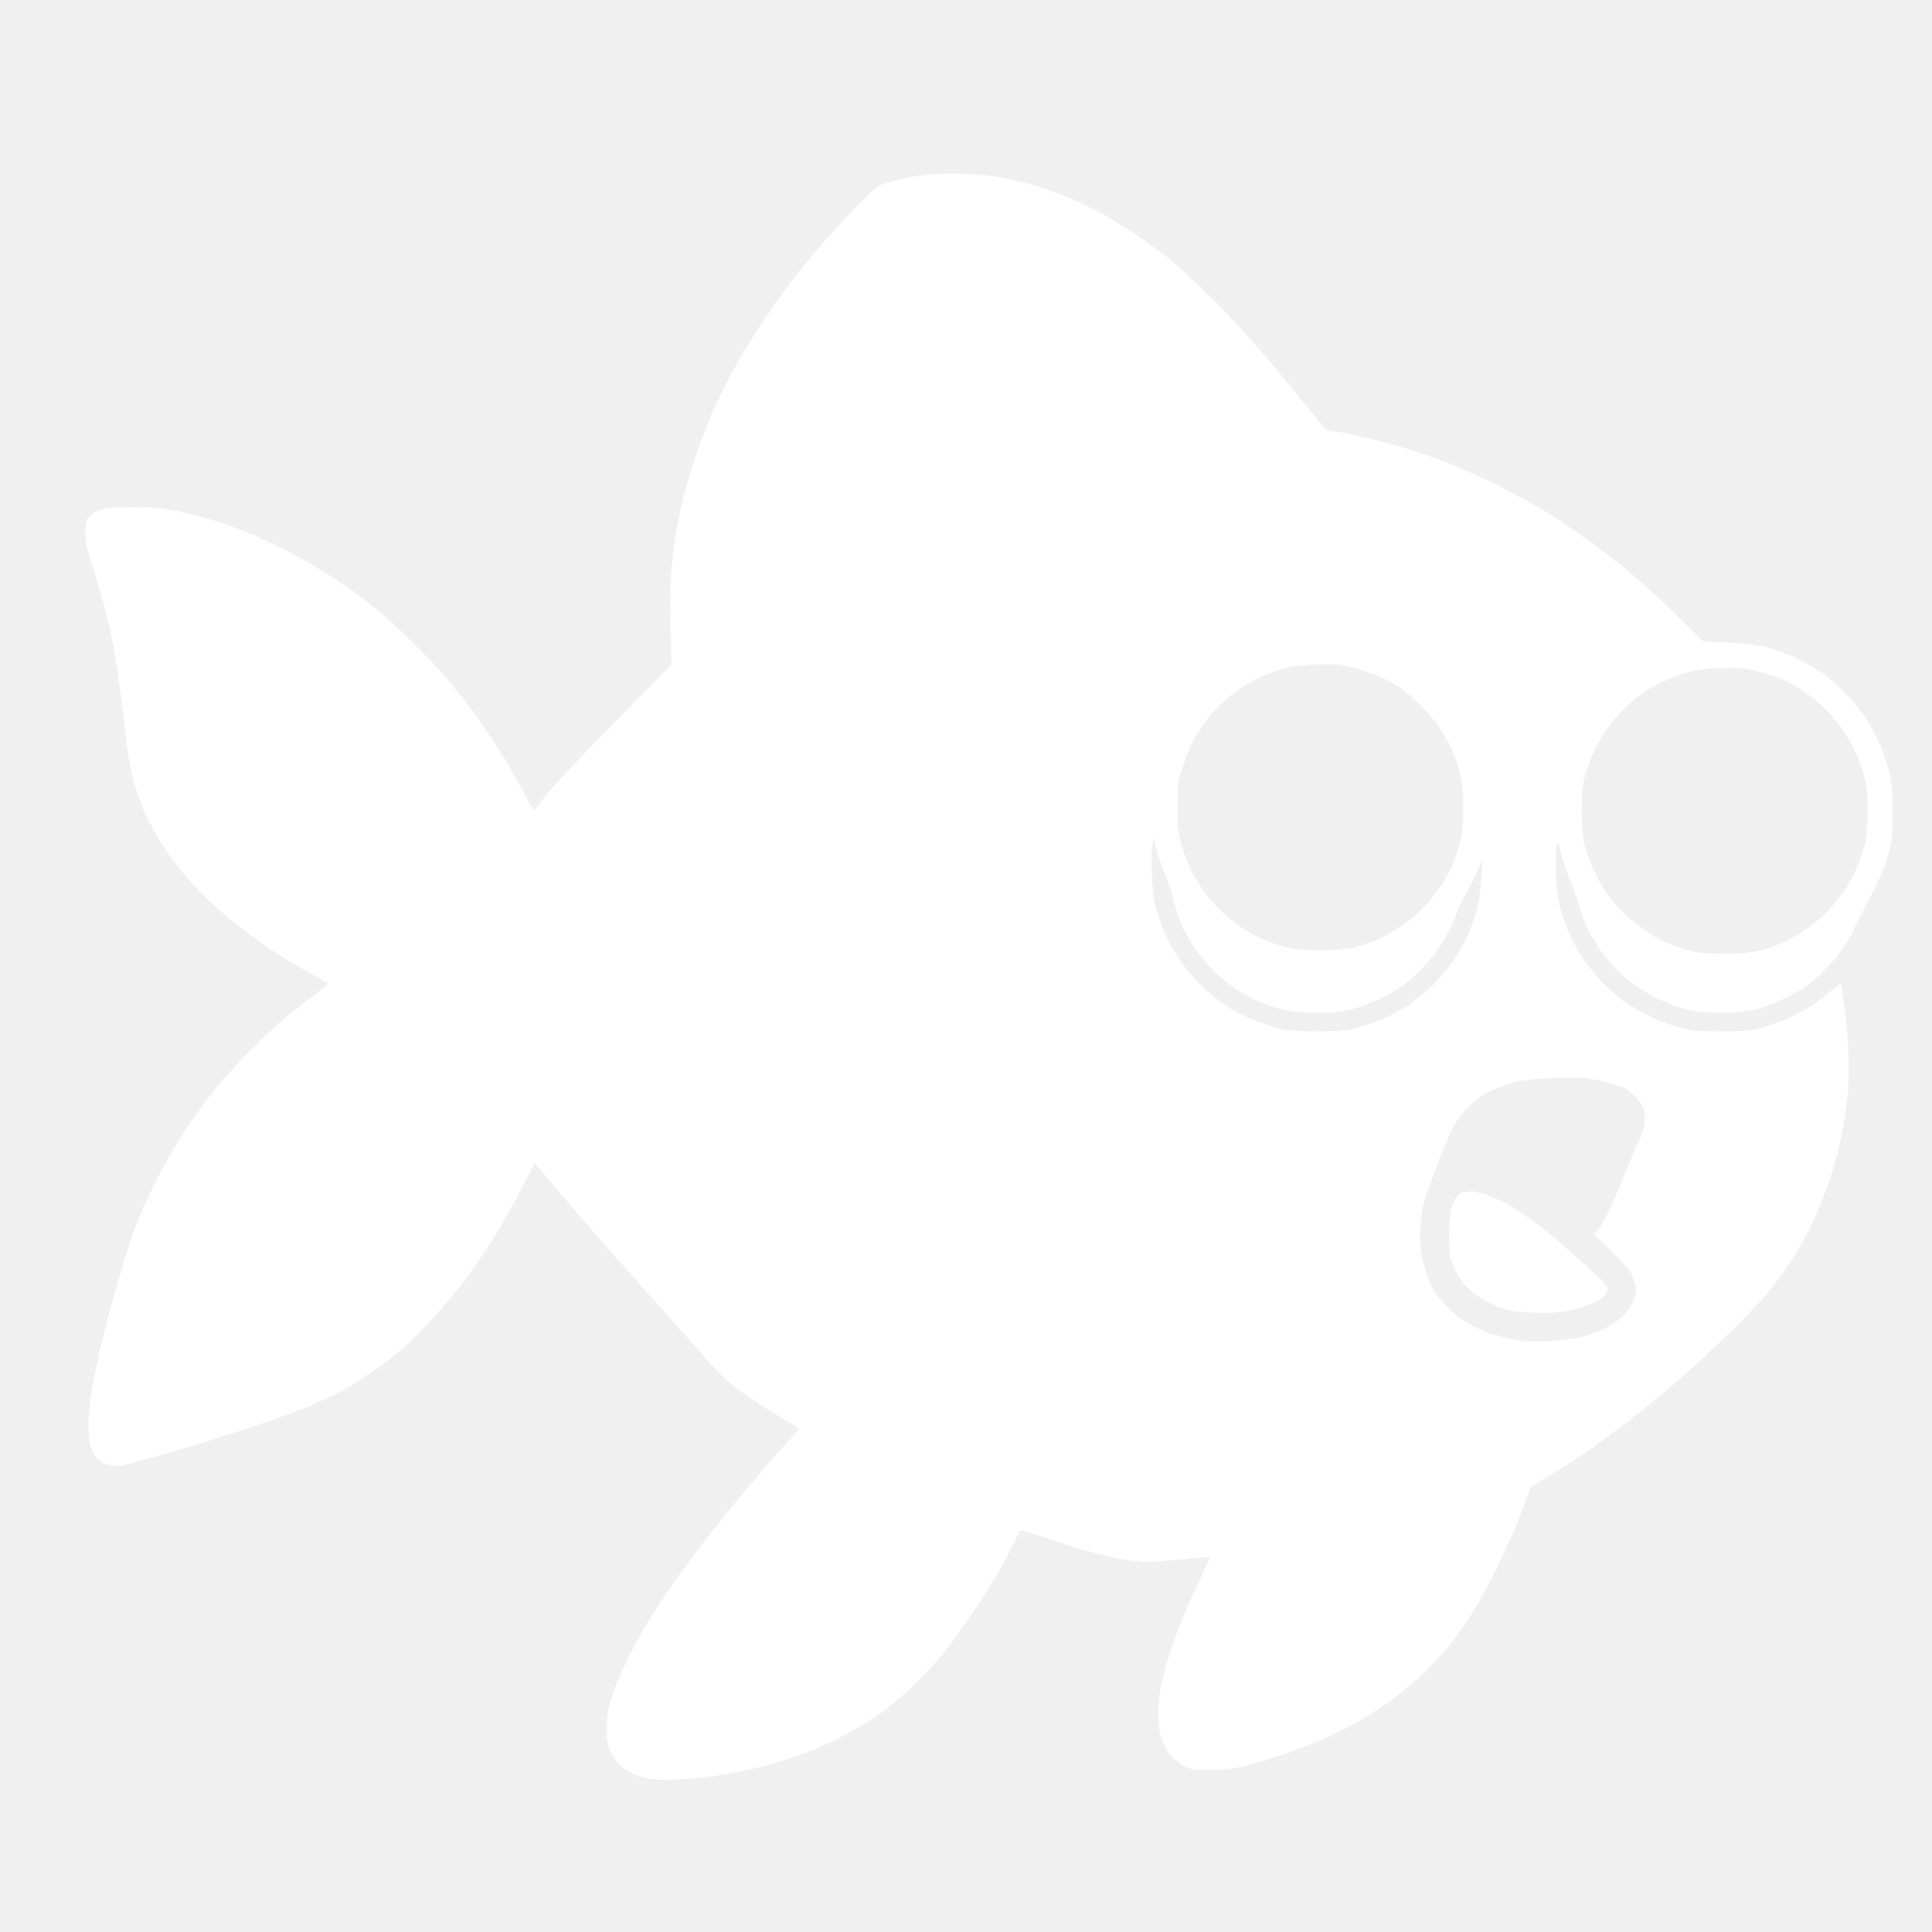
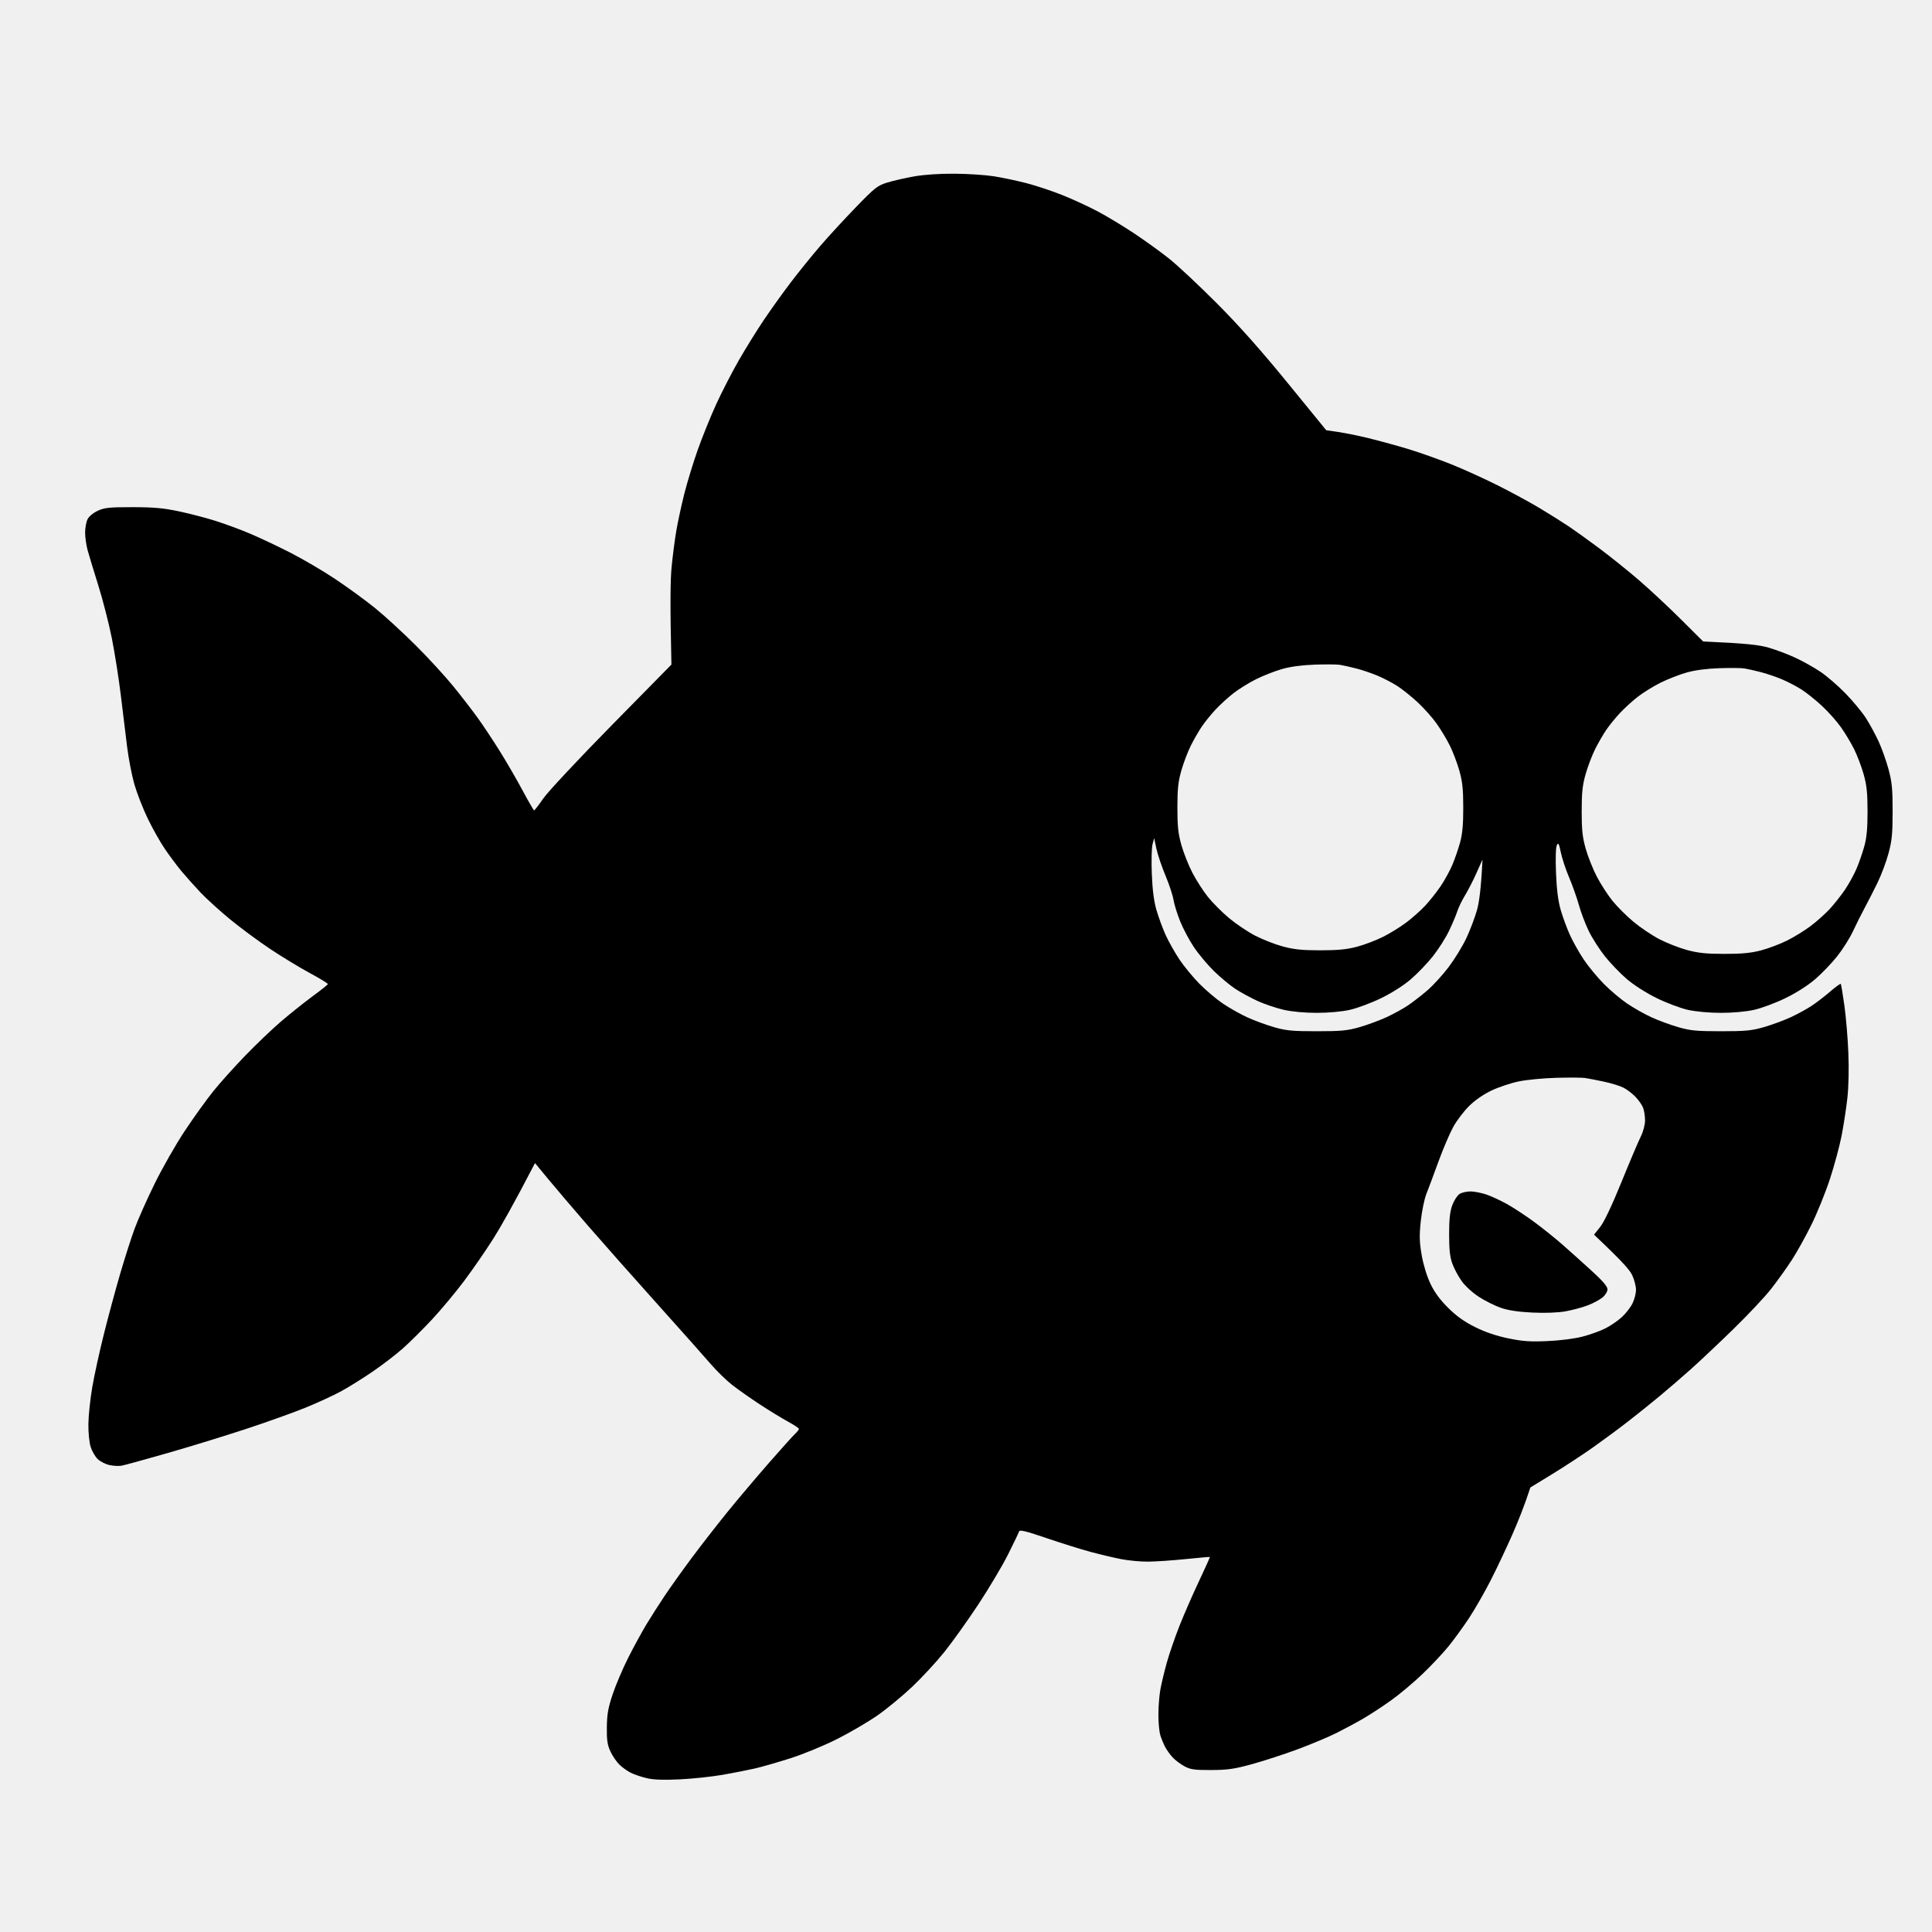
<svg xmlns="http://www.w3.org/2000/svg" version="1.2" viewBox="0 0 1080 1080">
-   <path id="Color Fill 1" fill-rule="evenodd" d="m555.57 98.54c4.68 0.74 12.78 2.45 18 3.79 5.23 1.34 14.23 4.32 20 6.61 5.78 2.29 14.78 6.43 20 9.2 5.23 2.77 14.45 8.34 20.5 12.37 6.05 4.03 14.83 10.37 19.5 14.09 4.68 3.72 16.61 14.89 26.53 24.83 12.39 12.42 24.78 26.35 39.65 44.57l21.62 26.5c9.07 1.17 17.1 2.84 23.7 4.45 6.6 1.62 16.95 4.46 23 6.33 6.05 1.87 16.4 5.55 23 8.18 6.6 2.63 18.3 7.93 26 11.78 7.7 3.86 18.5 9.72 24 13.04 5.5 3.31 12.7 7.84 16 10.05 3.3 2.22 10.95 7.72 17 12.23 6.05 4.51 15.95 12.47 22 17.67 6.05 5.21 16.63 15.06 23.5 21.91l12.5 12.44c24.68 1.1 31.24 1.94 36.5 3.44 4.13 1.17 10.88 3.71 15 5.63 4.13 1.92 10.43 5.44 14 7.83 3.58 2.39 9.93 7.88 14.11 12.19 4.19 4.3 9.33 10.53 11.44 13.83 2.1 3.3 5.28 9.15 7.05 13 1.78 3.85 4.26 10.82 5.52 15.5 1.92 7.08 2.3 11 2.3 23.5 0 12.48-0.39 16.43-2.29 23.5-1.25 4.68-4.04 12.1-6.18 16.5-2.15 4.4-5.37 10.72-7.17 14.04-1.8 3.32-4.73 9.17-6.51 13-1.78 3.83-5.74 10.11-8.79 13.96-3.05 3.85-8.57 9.61-12.26 12.8-4.1 3.53-10.62 7.7-16.72 10.67-5.5 2.68-13.37 5.62-17.5 6.54-4.51 1.01-11.87 1.68-18.5 1.68-6.58 0-14.01-0.67-18.5-1.67-4.12-0.91-12-3.88-17.5-6.58-5.88-2.9-12.76-7.29-16.71-10.68-3.7-3.17-9.21-8.91-12.26-12.76-3.05-3.85-7.08-10.15-8.95-14-1.88-3.85-4.36-10.38-5.51-14.5-1.15-4.13-3.62-11.1-5.49-15.5-1.87-4.4-3.96-10.7-4.64-14-1.04-5.06-1.4-5.69-2.24-4-0.6 1.21-0.78 7.34-0.45 15.5 0.38 9.36 1.19 15.72 2.65 20.75 1.16 3.99 3.48 10.29 5.17 14 1.69 3.71 5.18 9.89 7.75 13.73 2.58 3.83 7.61 9.93 11.18 13.54 3.58 3.61 9.43 8.55 13 10.97 3.58 2.42 9.65 5.85 13.5 7.63 3.85 1.78 10.6 4.27 15 5.54 6.87 1.98 10.26 2.31 24 2.31 13.74 0 17.13-0.33 24-2.31 4.4-1.27 11.15-3.76 15-5.54 3.85-1.77 9.25-4.74 12-6.6 2.75-1.86 7.38-5.44 10.28-7.95 2.9-2.51 5.44-4.34 5.66-4.07 0.21 0.27 1.11 5.67 2 12 0.9 6.33 1.9 18.25 2.23 26.5 0.38 9.16 0.15 19.09-0.57 25.5-0.64 5.77-2.1 15.23-3.23 21-1.14 5.77-4.05 16.58-6.48 24-2.42 7.42-7.06 18.9-10.3 25.5-3.24 6.6-8.25 15.6-11.12 20-2.87 4.4-8.03 11.6-11.47 16-3.43 4.4-12.94 14.52-21.13 22.5-8.19 7.98-18.94 18.11-23.88 22.51-4.94 4.41-12.81 11.19-17.49 15.07-4.67 3.88-12.55 10.2-17.5 14.04-4.95 3.85-13.73 10.34-19.51 14.44-5.79 4.09-16.04 10.81-22.8 14.94l-12.27 7.5c-3.26 10.08-6.89 19.08-10.16 26.5-3.27 7.42-8.7 18.9-12.07 25.5-3.37 6.6-8.79 16.05-12.05 21-3.26 4.95-8.5 12.15-11.64 16-3.14 3.85-9.72 10.83-14.62 15.5-4.89 4.67-12.72 11.23-17.39 14.56-4.67 3.34-11.64 7.89-15.49 10.13-3.85 2.24-10.6 5.87-15 8.07-4.4 2.2-14.07 6.27-21.5 9.03-7.42 2.77-18.9 6.51-25.5 8.33-10.1 2.77-13.74 3.3-23 3.34-9.42 0.03-11.57-0.27-15-2.12-2.2-1.19-5.17-3.44-6.61-5-1.43-1.56-3.31-4.19-4.18-5.84-0.86-1.65-2.06-4.58-2.65-6.5-0.6-1.92-1.09-7.1-1.08-11.5 0.01-4.4 0.5-10.7 1.09-14 0.6-3.3 2.21-10.05 3.59-15 1.38-4.95 4.55-14.17 7.05-20.5 2.49-6.33 7.4-17.58 10.91-25 3.51-7.42 6.27-13.57 6.13-13.66-0.14-0.08-6.32 0.47-13.75 1.22-7.42 0.76-16.87 1.39-21 1.41-4.12 0.02-10.87-0.63-15-1.44-4.12-0.81-11.77-2.62-17-4.03-5.22-1.41-16.25-4.86-24.5-7.67-11.7-3.99-15.09-4.81-15.41-3.73-0.23 0.77-3.01 6.57-6.18 12.9-3.17 6.33-10.68 18.92-16.67 28-6 9.08-14.52 21-18.93 26.5-4.41 5.5-12.47 14.22-17.91 19.38-5.45 5.15-14.17 12.35-19.4 16-5.22 3.64-15.35 9.58-22.5 13.19-7.2 3.65-18.8 8.43-26 10.74-7.15 2.29-16.15 4.88-20 5.76-3.85 0.89-11.95 2.48-18 3.54-6.05 1.06-16.85 2.22-24 2.56-9.11 0.44-14.64 0.25-18.5-0.65-3.02-0.71-7.07-2.08-9-3.05-1.92-0.96-4.8-3.04-6.39-4.61-1.6-1.57-3.84-4.88-4.98-7.36-1.66-3.59-2.06-6.33-1.97-13.5 0.09-7.25 0.73-10.85 3.29-18.5 1.75-5.23 5.69-14.45 8.75-20.5 3.07-6.05 7.62-14.38 10.11-18.5 2.49-4.13 7.09-11.33 10.22-16 3.13-4.67 9.87-14.13 14.99-21 5.11-6.88 14.04-18.35 19.83-25.5 5.79-7.15 16.24-19.52 23.22-27.5 6.97-7.98 13.65-15.4 14.84-16.5 1.19-1.1 2.14-2.34 2.12-2.75-0.01-0.41-2.84-2.28-6.28-4.16-3.44-1.87-10.52-6.21-15.75-9.64-5.22-3.42-12.14-8.3-15.38-10.84-3.23-2.53-8.58-7.76-11.89-11.61-3.31-3.85-16.92-19.15-30.25-34-13.33-14.85-30.7-34.46-38.61-43.59-7.9-9.12-17.74-20.67-21.87-25.66l-7.5-9.08c-12.21 23.51-19.17 35.73-23.36 42.33-4.18 6.6-11.47 17.17-16.21 23.5-4.74 6.33-12.8 16-17.92 21.5-5.12 5.5-12.5 12.83-16.41 16.3-3.9 3.46-11.6 9.36-17.1 13.1-5.5 3.75-13.37 8.65-17.5 10.89-4.12 2.24-12.9 6.28-19.5 8.99-6.6 2.7-21.67 8.1-33.5 12-11.82 3.89-31.62 9.98-44 13.52-12.37 3.55-23.85 6.7-25.5 7.01-1.65 0.31-4.8 0.15-7-0.36-2.2-0.51-5.12-2.02-6.5-3.35-1.37-1.33-3.12-4.38-3.89-6.76-0.78-2.46-1.34-8.02-1.27-12.84 0.06-4.67 1.03-13.9 2.16-20.5 1.12-6.6 4.08-20.1 6.57-30 2.48-9.9 6.56-24.98 9.05-33.5 2.49-8.52 6.09-19.77 8-25 1.91-5.23 7.02-16.7 11.35-25.5 4.34-8.8 11.92-22.08 16.87-29.5 4.94-7.42 12.06-17.32 15.82-22 3.76-4.67 11.79-13.61 17.84-19.87 6.05-6.26 15.05-14.85 20-19.1 4.95-4.24 12.83-10.53 17.5-13.98 4.68-3.44 8.6-6.55 8.72-6.9 0.12-0.36-4.38-3.13-10-6.15-5.62-3.02-15.62-9.1-22.23-13.5-6.6-4.4-16.73-11.89-22.5-16.64-5.77-4.75-13.2-11.5-16.51-15-3.31-3.5-8.08-8.84-10.6-11.86-2.52-3.02-6.71-8.65-9.33-12.5-2.61-3.85-6.92-11.5-9.57-17-2.65-5.5-5.98-14.05-7.41-19-1.43-4.95-3.26-14.4-4.08-21-0.81-6.6-2.41-19.65-3.54-29-1.14-9.35-3.39-23.64-5.01-31.75-1.62-8.11-5.02-21.39-7.56-29.5-2.54-8.11-5.24-17-5.99-19.75-0.75-2.75-1.37-7.14-1.38-9.75 0-2.61 0.61-5.99 1.37-7.5 0.79-1.58 3.22-3.6 5.73-4.75 3.74-1.72 6.45-2 19.37-1.99 11.89 0.01 17.32 0.5 26.02 2.35 6.05 1.28 15.28 3.68 20.5 5.34 5.23 1.66 13.78 4.81 19 7.02 5.23 2.2 15.35 6.97 22.5 10.61 7.15 3.63 18.63 10.37 25.5 14.97 6.88 4.6 16.77 11.81 21.99 16.03 5.22 4.22 15.38 13.52 22.57 20.67 7.2 7.15 16.9 17.73 21.57 23.5 4.66 5.77 10.82 13.76 13.67 17.75 2.86 3.99 8.24 12.1 11.95 18.03 3.71 5.94 9.45 15.83 12.75 21.99 3.3 6.16 6.23 11.22 6.5 11.24 0.28 0.02 2.61-3.01 5.19-6.73 2.58-3.73 19.72-22.06 38.13-40.78l33.44-34c-0.81-34.11-0.56-47.76 0.1-54.5 0.61-6.32 1.81-15.55 2.66-20.5 0.86-4.95 2.86-14.18 4.45-20.5 1.59-6.32 4.97-17.35 7.49-24.5 2.53-7.15 7.17-18.62 10.32-25.5 3.14-6.87 8.82-17.9 12.6-24.5 3.79-6.6 10.07-16.72 13.95-22.5 3.88-5.78 10.65-15.22 15.04-21 4.38-5.78 11.83-14.99 16.55-20.47 4.72-5.48 13.76-15.3 20.08-21.82 10.56-10.88 12-12.01 17.5-13.69 3.3-1.01 10.05-2.55 15-3.42 5.55-0.98 14.18-1.56 22.5-1.5 7.43 0.05 17.33 0.7 22 1.44zm179.5 272.99c-7.05 0.24-13.6 1.1-18.25 2.42-3.99 1.13-10.51 3.67-14.5 5.65-3.99 1.98-9.72 5.52-12.75 7.87-3.02 2.35-7.54 6.47-10.04 9.15-2.5 2.68-5.93 6.9-7.62 9.38-1.69 2.47-4.48 7.31-6.21 10.75-1.72 3.44-4.12 9.74-5.33 14-1.76 6.19-2.2 10.37-2.2 20.75 0 10.51 0.44 14.53 2.27 21 1.25 4.4 4.03 11.37 6.18 15.5 2.14 4.12 6.05 10.18 8.67 13.45 2.63 3.27 7.93 8.58 11.78 11.79 3.85 3.22 10.38 7.61 14.5 9.76 4.13 2.14 11.1 4.88 15.5 6.07 6.28 1.69 10.81 2.16 21 2.16 9.81 0 14.84-0.49 20.5-2 4.13-1.09 10.65-3.57 14.5-5.5 3.85-1.93 9.7-5.53 13-8.01 3.3-2.47 8.05-6.69 10.55-9.36 2.5-2.67 6.38-7.56 8.63-10.86 2.24-3.3 5.21-8.7 6.61-12 1.39-3.3 3.34-8.93 4.32-12.5 1.31-4.73 1.8-10.04 1.79-19.5-0.01-10.35-0.46-14.58-2.2-20.75-1.21-4.26-3.6-10.56-5.32-14-1.71-3.44-5.02-8.95-7.36-12.25-2.33-3.3-7.12-8.67-10.63-11.93-3.51-3.25-8.64-7.36-11.39-9.12-2.75-1.76-7.7-4.34-11-5.73-3.3-1.4-8.7-3.22-12-4.06-3.3-0.84-7.35-1.75-9-2.01-1.65-0.27-7.95-0.32-14-0.12zm226 2c-7.05 0.24-13.6 1.1-18.25 2.42-3.99 1.13-10.51 3.67-14.5 5.65-3.99 1.98-9.72 5.52-12.75 7.87-3.02 2.35-7.54 6.47-10.04 9.15-2.5 2.68-5.93 6.9-7.62 9.38-1.69 2.47-4.48 7.31-6.21 10.75-1.72 3.44-4.12 9.74-5.33 14-1.76 6.19-2.2 10.37-2.2 20.75 0 10.51 0.44 14.53 2.27 21 1.25 4.4 4.03 11.37 6.18 15.5 2.14 4.12 6.05 10.18 8.67 13.45 2.63 3.27 7.93 8.58 11.78 11.79 3.85 3.22 10.38 7.61 14.5 9.76 4.13 2.14 11.1 4.88 15.5 6.07 6.28 1.69 10.81 2.16 21 2.16 9.81 0 14.84-0.49 20.5-2 4.13-1.09 10.65-3.57 14.5-5.5 3.85-1.93 9.7-5.53 13-8.01 3.3-2.47 8.05-6.69 10.55-9.36 2.5-2.67 6.38-7.56 8.63-10.86 2.24-3.3 5.21-8.7 6.61-12 1.39-3.3 3.34-8.93 4.32-12.5 1.31-4.73 1.8-10.04 1.79-19.5-0.01-10.35-0.46-14.58-2.2-20.75-1.21-4.26-3.6-10.56-5.32-14-1.71-3.44-5.02-8.95-7.36-12.25-2.33-3.3-7.12-8.67-10.63-11.93-3.51-3.25-8.64-7.36-11.39-9.12-2.75-1.76-7.7-4.34-11-5.73-3.3-1.4-8.7-3.22-12-4.06-3.3-0.84-7.35-1.75-9-2.01-1.65-0.27-7.95-0.32-14-0.12zm-315.9 94.97l-0.91 3.5c-0.5 1.92-0.67 9.35-0.39 16.5 0.35 8.92 1.17 15.28 2.61 20.25 1.15 3.99 3.47 10.29 5.16 14 1.69 3.71 5.18 9.89 7.75 13.73 2.58 3.83 7.61 9.93 11.18 13.54 3.58 3.61 9.43 8.55 13 10.97 3.58 2.42 9.65 5.85 13.5 7.63 3.85 1.78 10.6 4.27 15 5.54 6.87 1.98 10.26 2.31 24 2.31 13.74 0 17.13-0.33 24-2.31 4.4-1.27 11.15-3.76 15-5.54 3.85-1.77 9.25-4.74 12-6.59 2.75-1.86 7.65-5.66 10.89-8.45 3.24-2.8 8.6-8.68 11.91-13.08 3.32-4.4 7.72-11.6 9.8-16 2.07-4.4 4.72-11.38 5.9-15.5 1.27-4.46 2.34-11.76 3.15-28.5l-3.35 7.5c-1.84 4.12-4.73 9.75-6.41 12.5-1.69 2.75-3.65 6.8-4.35 9-0.71 2.2-2.81 7.15-4.66 11-1.85 3.85-5.86 10.15-8.91 14-3.04 3.85-8.56 9.61-12.25 12.8-4.1 3.53-10.62 7.7-16.72 10.67-5.5 2.68-13.37 5.62-17.5 6.54-4.51 1.01-11.87 1.68-18.5 1.68-6.77 0-13.88-0.66-18.5-1.71-4.12-0.94-10.65-3.14-14.5-4.89-3.85-1.76-9.47-4.82-12.5-6.8-3.02-1.98-8.42-6.48-12-9.98-3.57-3.51-8.6-9.51-11.17-13.35-2.57-3.83-6.03-10.34-7.69-14.46-1.66-4.13-3.33-9.53-3.72-12-0.38-2.48-2.39-8.55-4.46-13.5-2.08-4.95-4.36-11.7-5.07-15zm224.9 134c-7.15 0.19-16.6 1.09-21 2-4.4 0.9-11.26 3.19-15.25 5.07-4.48 2.12-9.27 5.43-12.56 8.68-2.93 2.89-6.94 8.17-8.91 11.75-1.97 3.58-5.71 12.35-8.31 19.5-2.6 7.15-5.63 15.25-6.72 18-1.1 2.75-2.48 9.5-3.08 15-0.88 8.18-0.79 11.64 0.47 19 0.93 5.41 2.87 11.79 4.86 16 2.3 4.86 5.32 9 9.91 13.55 4.69 4.67 9.04 7.77 15.09 10.79 5.65 2.81 11.86 4.92 18.5 6.3 8.14 1.68 12.25 1.97 22 1.53 6.94-0.3 15.17-1.35 19.5-2.48 4.13-1.07 9.87-3.12 12.75-4.57 2.89-1.44 7.09-4.31 9.33-6.37 2.24-2.06 4.93-5.55 5.98-7.75 1.06-2.2 1.91-5.58 1.91-7.5-0.01-1.92-0.93-5.53-2.05-8-1.33-2.95-5.37-7.66-21.42-22.81l3.46-4.35c2.16-2.72 6.57-12 11.79-24.84 4.58-11.28 9.45-22.75 10.81-25.5 1.47-2.97 2.46-6.72 2.46-9.25-0.01-2.34-0.49-5.49-1.08-7-0.58-1.51-2.49-4.25-4.25-6.09-1.75-1.83-4.76-4.14-6.69-5.13-1.92-0.99-6.87-2.51-11-3.39-4.12-0.88-8.85-1.79-10.5-2.04-1.65-0.24-8.85-0.29-16-0.1zm-39 65.3c2.75 0.95 7.93 3.37 11.5 5.36 3.58 2 10.33 6.44 15 9.88 4.68 3.44 11.88 9.21 16 12.84 4.13 3.63 11.45 10.2 16.28 14.61 6.12 5.58 8.76 8.69 8.75 10.26-0.01 1.24-1.26 3.28-2.78 4.54-1.51 1.26-5.22 3.25-8.25 4.41-3.02 1.17-8.65 2.67-12.5 3.35-4.33 0.76-11.37 1.02-18.5 0.68-7.8-0.38-13.42-1.21-17.5-2.62-3.3-1.13-8.81-3.87-12.25-6.09-3.52-2.26-7.73-6.09-9.66-8.77-1.87-2.61-4.24-7-5.25-9.75-1.38-3.78-1.84-7.82-1.84-16.5 0-8.48 0.47-12.75 1.75-16.25 0.97-2.61 2.77-5.43 4-6.26 1.24-0.83 4.05-1.49 6.25-1.47 2.2 0.03 6.25 0.83 9 1.78z" style="fill:#ffffff" />
+   <path id="Color Fill 1" fill-rule="evenodd" d="m555.57 98.54c4.68 0.74 12.78 2.45 18 3.79 5.23 1.34 14.23 4.32 20 6.61 5.78 2.29 14.78 6.43 20 9.2 5.23 2.77 14.45 8.34 20.5 12.37 6.05 4.03 14.83 10.37 19.5 14.09 4.68 3.72 16.61 14.89 26.53 24.83 12.39 12.42 24.78 26.35 39.65 44.57l21.62 26.5c9.07 1.17 17.1 2.84 23.7 4.45 6.6 1.62 16.95 4.46 23 6.33 6.05 1.87 16.4 5.55 23 8.18 6.6 2.63 18.3 7.93 26 11.78 7.7 3.86 18.5 9.72 24 13.04 5.5 3.31 12.7 7.84 16 10.05 3.3 2.22 10.95 7.72 17 12.23 6.05 4.51 15.95 12.47 22 17.67 6.05 5.21 16.63 15.06 23.5 21.91l12.5 12.44c24.68 1.1 31.24 1.94 36.5 3.44 4.13 1.17 10.88 3.71 15 5.63 4.13 1.92 10.43 5.44 14 7.83 3.58 2.39 9.93 7.88 14.11 12.19 4.19 4.3 9.33 10.53 11.44 13.83 2.1 3.3 5.28 9.15 7.05 13 1.78 3.85 4.26 10.82 5.52 15.5 1.92 7.08 2.3 11 2.3 23.5 0 12.48-0.39 16.43-2.29 23.5-1.25 4.68-4.04 12.1-6.18 16.5-2.15 4.4-5.37 10.72-7.17 14.04-1.8 3.32-4.73 9.17-6.51 13-1.78 3.83-5.74 10.11-8.79 13.96-3.05 3.85-8.57 9.61-12.26 12.8-4.1 3.53-10.62 7.7-16.72 10.67-5.5 2.68-13.37 5.62-17.5 6.54-4.51 1.01-11.87 1.68-18.5 1.68-6.58 0-14.01-0.67-18.5-1.67-4.12-0.91-12-3.88-17.5-6.58-5.88-2.9-12.76-7.29-16.71-10.68-3.7-3.17-9.21-8.91-12.26-12.76-3.05-3.85-7.08-10.15-8.95-14-1.88-3.85-4.36-10.38-5.51-14.5-1.15-4.13-3.62-11.1-5.49-15.5-1.87-4.4-3.96-10.7-4.64-14-1.04-5.06-1.4-5.69-2.24-4-0.6 1.21-0.78 7.34-0.45 15.5 0.38 9.36 1.19 15.72 2.65 20.75 1.16 3.99 3.48 10.29 5.17 14 1.69 3.71 5.18 9.89 7.75 13.73 2.58 3.83 7.61 9.93 11.18 13.54 3.58 3.61 9.43 8.55 13 10.97 3.58 2.42 9.65 5.85 13.5 7.63 3.85 1.78 10.6 4.27 15 5.54 6.87 1.98 10.26 2.31 24 2.31 13.74 0 17.13-0.33 24-2.31 4.4-1.27 11.15-3.76 15-5.54 3.85-1.77 9.25-4.74 12-6.6 2.75-1.86 7.38-5.44 10.28-7.95 2.9-2.51 5.44-4.34 5.66-4.07 0.21 0.27 1.11 5.67 2 12 0.9 6.33 1.9 18.25 2.23 26.5 0.38 9.16 0.15 19.09-0.57 25.5-0.64 5.77-2.1 15.23-3.23 21-1.14 5.77-4.05 16.58-6.48 24-2.42 7.42-7.06 18.9-10.3 25.5-3.24 6.6-8.25 15.6-11.12 20-2.87 4.4-8.03 11.6-11.47 16-3.43 4.4-12.94 14.52-21.13 22.5-8.19 7.98-18.94 18.11-23.88 22.51-4.94 4.41-12.81 11.19-17.49 15.07-4.67 3.88-12.55 10.2-17.5 14.04-4.95 3.85-13.73 10.34-19.51 14.44-5.79 4.09-16.04 10.81-22.8 14.94l-12.27 7.5c-3.26 10.08-6.89 19.08-10.16 26.5-3.27 7.42-8.7 18.9-12.07 25.5-3.37 6.6-8.79 16.05-12.05 21-3.26 4.95-8.5 12.15-11.64 16-3.14 3.85-9.72 10.83-14.62 15.5-4.89 4.67-12.72 11.23-17.39 14.56-4.67 3.34-11.64 7.89-15.49 10.13-3.85 2.24-10.6 5.87-15 8.07-4.4 2.2-14.07 6.27-21.5 9.03-7.42 2.77-18.9 6.51-25.5 8.33-10.1 2.77-13.74 3.3-23 3.34-9.42 0.03-11.57-0.27-15-2.12-2.2-1.19-5.17-3.44-6.61-5-1.43-1.56-3.31-4.19-4.18-5.84-0.86-1.65-2.06-4.58-2.65-6.5-0.6-1.92-1.09-7.1-1.08-11.5 0.01-4.4 0.5-10.7 1.09-14 0.6-3.3 2.21-10.05 3.59-15 1.38-4.95 4.55-14.17 7.05-20.5 2.49-6.33 7.4-17.58 10.91-25 3.51-7.42 6.27-13.57 6.13-13.66-0.14-0.08-6.32 0.47-13.75 1.22-7.42 0.76-16.87 1.39-21 1.41-4.12 0.02-10.87-0.63-15-1.44-4.12-0.81-11.77-2.62-17-4.03-5.22-1.41-16.25-4.86-24.5-7.67-11.7-3.99-15.09-4.81-15.41-3.73-0.23 0.77-3.01 6.57-6.18 12.9-3.17 6.33-10.68 18.92-16.67 28-6 9.08-14.52 21-18.93 26.5-4.41 5.5-12.47 14.22-17.91 19.38-5.45 5.15-14.17 12.35-19.4 16-5.22 3.64-15.35 9.58-22.5 13.19-7.2 3.65-18.8 8.43-26 10.74-7.15 2.29-16.15 4.88-20 5.76-3.85 0.89-11.95 2.48-18 3.54-6.05 1.06-16.85 2.22-24 2.56-9.11 0.44-14.64 0.25-18.5-0.65-3.02-0.71-7.07-2.08-9-3.05-1.92-0.96-4.8-3.04-6.39-4.61-1.6-1.57-3.84-4.88-4.98-7.36-1.66-3.59-2.06-6.33-1.97-13.5 0.09-7.25 0.73-10.85 3.29-18.5 1.75-5.23 5.69-14.45 8.75-20.5 3.07-6.05 7.62-14.38 10.11-18.5 2.49-4.13 7.09-11.33 10.22-16 3.13-4.67 9.87-14.13 14.99-21 5.11-6.88 14.04-18.35 19.83-25.5 5.79-7.15 16.24-19.52 23.22-27.5 6.97-7.98 13.65-15.4 14.84-16.5 1.19-1.1 2.14-2.34 2.12-2.75-0.01-0.41-2.84-2.28-6.28-4.16-3.44-1.87-10.52-6.21-15.75-9.64-5.22-3.42-12.14-8.3-15.38-10.84-3.23-2.53-8.58-7.76-11.89-11.61-3.31-3.85-16.92-19.15-30.25-34-13.33-14.85-30.7-34.46-38.61-43.59-7.9-9.12-17.74-20.67-21.87-25.66l-7.5-9.08c-12.21 23.51-19.17 35.73-23.36 42.33-4.18 6.6-11.47 17.17-16.21 23.5-4.74 6.33-12.8 16-17.92 21.5-5.12 5.5-12.5 12.83-16.41 16.3-3.9 3.46-11.6 9.36-17.1 13.1-5.5 3.75-13.37 8.65-17.5 10.89-4.12 2.24-12.9 6.28-19.5 8.99-6.6 2.7-21.67 8.1-33.5 12-11.82 3.89-31.62 9.98-44 13.52-12.37 3.55-23.85 6.7-25.5 7.01-1.65 0.31-4.8 0.15-7-0.36-2.2-0.51-5.12-2.02-6.5-3.35-1.37-1.33-3.12-4.38-3.89-6.76-0.78-2.46-1.34-8.02-1.27-12.84 0.06-4.67 1.03-13.9 2.16-20.5 1.12-6.6 4.08-20.1 6.57-30 2.48-9.9 6.56-24.98 9.05-33.5 2.49-8.52 6.09-19.77 8-25 1.91-5.23 7.02-16.7 11.35-25.5 4.34-8.8 11.92-22.08 16.87-29.5 4.94-7.42 12.06-17.32 15.82-22 3.76-4.67 11.79-13.61 17.84-19.87 6.05-6.26 15.05-14.85 20-19.1 4.95-4.24 12.83-10.53 17.5-13.98 4.68-3.44 8.6-6.55 8.72-6.9 0.12-0.36-4.38-3.13-10-6.15-5.62-3.02-15.62-9.1-22.23-13.5-6.6-4.4-16.73-11.89-22.5-16.64-5.77-4.75-13.2-11.5-16.51-15-3.31-3.5-8.08-8.84-10.6-11.86-2.52-3.02-6.71-8.65-9.33-12.5-2.61-3.85-6.92-11.5-9.57-17-2.65-5.5-5.98-14.05-7.41-19-1.43-4.95-3.26-14.4-4.08-21-0.81-6.6-2.41-19.65-3.54-29-1.14-9.35-3.39-23.64-5.01-31.75-1.62-8.11-5.02-21.39-7.56-29.5-2.54-8.11-5.24-17-5.99-19.75-0.75-2.75-1.37-7.14-1.38-9.75 0-2.61 0.61-5.99 1.37-7.5 0.79-1.58 3.22-3.6 5.73-4.75 3.74-1.72 6.45-2 19.37-1.99 11.89 0.01 17.32 0.5 26.02 2.35 6.05 1.28 15.28 3.68 20.5 5.34 5.23 1.66 13.78 4.81 19 7.02 5.23 2.2 15.35 6.97 22.5 10.61 7.15 3.63 18.63 10.37 25.5 14.97 6.88 4.6 16.77 11.81 21.99 16.03 5.22 4.22 15.38 13.52 22.57 20.67 7.2 7.15 16.9 17.73 21.57 23.5 4.66 5.77 10.82 13.76 13.67 17.75 2.86 3.99 8.24 12.1 11.95 18.03 3.71 5.94 9.45 15.83 12.75 21.99 3.3 6.16 6.23 11.22 6.5 11.24 0.28 0.02 2.61-3.01 5.19-6.73 2.58-3.73 19.72-22.06 38.13-40.78l33.44-34c-0.81-34.11-0.56-47.76 0.1-54.5 0.61-6.32 1.81-15.55 2.66-20.5 0.86-4.95 2.86-14.18 4.45-20.5 1.59-6.32 4.97-17.35 7.49-24.5 2.53-7.15 7.17-18.62 10.32-25.5 3.14-6.87 8.82-17.9 12.6-24.5 3.79-6.6 10.07-16.72 13.95-22.5 3.88-5.78 10.65-15.22 15.04-21 4.38-5.78 11.83-14.99 16.55-20.47 4.72-5.48 13.76-15.3 20.08-21.82 10.56-10.88 12-12.01 17.5-13.69 3.3-1.01 10.05-2.55 15-3.42 5.55-0.98 14.18-1.56 22.5-1.5 7.43 0.05 17.33 0.7 22 1.44zm179.5 272.99c-7.05 0.24-13.6 1.1-18.25 2.42-3.99 1.13-10.51 3.67-14.5 5.65-3.99 1.98-9.72 5.52-12.75 7.87-3.02 2.35-7.54 6.47-10.04 9.15-2.5 2.68-5.93 6.9-7.62 9.38-1.69 2.47-4.48 7.31-6.21 10.75-1.72 3.44-4.12 9.74-5.33 14-1.76 6.19-2.2 10.37-2.2 20.75 0 10.51 0.44 14.53 2.27 21 1.25 4.4 4.03 11.37 6.18 15.5 2.14 4.12 6.05 10.18 8.67 13.45 2.63 3.27 7.93 8.58 11.78 11.79 3.85 3.22 10.38 7.61 14.5 9.76 4.13 2.14 11.1 4.88 15.5 6.07 6.28 1.69 10.81 2.16 21 2.16 9.81 0 14.84-0.49 20.5-2 4.13-1.09 10.65-3.57 14.5-5.5 3.85-1.93 9.7-5.53 13-8.01 3.3-2.47 8.05-6.69 10.55-9.36 2.5-2.67 6.38-7.56 8.63-10.86 2.24-3.3 5.21-8.7 6.61-12 1.39-3.3 3.34-8.93 4.32-12.5 1.31-4.73 1.8-10.04 1.79-19.5-0.01-10.35-0.46-14.58-2.2-20.75-1.21-4.26-3.6-10.56-5.32-14-1.71-3.44-5.02-8.95-7.36-12.25-2.33-3.3-7.12-8.67-10.63-11.93-3.51-3.25-8.64-7.36-11.39-9.12-2.75-1.76-7.7-4.34-11-5.73-3.3-1.4-8.7-3.22-12-4.06-3.3-0.84-7.35-1.75-9-2.01-1.65-0.27-7.95-0.32-14-0.12zm226 2c-7.05 0.24-13.6 1.1-18.25 2.42-3.99 1.13-10.51 3.67-14.5 5.65-3.99 1.98-9.72 5.52-12.75 7.87-3.02 2.35-7.54 6.47-10.04 9.15-2.5 2.68-5.93 6.9-7.62 9.38-1.69 2.47-4.48 7.31-6.21 10.75-1.72 3.44-4.12 9.74-5.33 14-1.76 6.19-2.2 10.37-2.2 20.75 0 10.51 0.44 14.53 2.27 21 1.25 4.4 4.03 11.37 6.18 15.5 2.14 4.12 6.05 10.18 8.67 13.45 2.63 3.27 7.93 8.58 11.78 11.79 3.85 3.22 10.38 7.61 14.5 9.76 4.13 2.14 11.1 4.88 15.5 6.07 6.28 1.69 10.81 2.16 21 2.16 9.81 0 14.84-0.49 20.5-2 4.13-1.09 10.65-3.57 14.5-5.5 3.85-1.93 9.7-5.53 13-8.01 3.3-2.47 8.05-6.69 10.55-9.36 2.5-2.67 6.38-7.56 8.63-10.86 2.24-3.3 5.21-8.7 6.61-12 1.39-3.3 3.34-8.93 4.32-12.5 1.31-4.73 1.8-10.04 1.79-19.5-0.01-10.35-0.46-14.58-2.2-20.75-1.21-4.26-3.6-10.56-5.32-14-1.71-3.44-5.02-8.95-7.36-12.25-2.33-3.3-7.12-8.67-10.63-11.93-3.51-3.25-8.64-7.36-11.39-9.12-2.75-1.76-7.7-4.34-11-5.73-3.3-1.4-8.7-3.22-12-4.06-3.3-0.84-7.35-1.75-9-2.01-1.65-0.27-7.95-0.32-14-0.12zm-315.9 94.97l-0.91 3.5c-0.5 1.92-0.67 9.35-0.39 16.5 0.35 8.92 1.17 15.28 2.61 20.25 1.15 3.99 3.47 10.29 5.16 14 1.69 3.71 5.18 9.89 7.75 13.73 2.58 3.83 7.61 9.93 11.18 13.54 3.58 3.61 9.43 8.55 13 10.97 3.58 2.42 9.65 5.85 13.5 7.63 3.85 1.78 10.6 4.27 15 5.54 6.87 1.98 10.26 2.31 24 2.31 13.74 0 17.13-0.33 24-2.31 4.4-1.27 11.15-3.76 15-5.54 3.85-1.77 9.25-4.74 12-6.59 2.75-1.86 7.65-5.66 10.89-8.45 3.24-2.8 8.6-8.68 11.91-13.08 3.32-4.4 7.72-11.6 9.8-16 2.07-4.4 4.72-11.38 5.9-15.5 1.27-4.46 2.34-11.76 3.15-28.5l-3.35 7.5c-1.84 4.12-4.73 9.75-6.41 12.5-1.69 2.75-3.65 6.8-4.35 9-0.71 2.2-2.81 7.15-4.66 11-1.85 3.85-5.86 10.15-8.91 14-3.04 3.85-8.56 9.61-12.25 12.8-4.1 3.53-10.62 7.7-16.72 10.67-5.5 2.68-13.37 5.62-17.5 6.54-4.51 1.01-11.87 1.68-18.5 1.68-6.77 0-13.88-0.66-18.5-1.71-4.12-0.94-10.65-3.14-14.5-4.89-3.85-1.76-9.47-4.82-12.5-6.8-3.02-1.98-8.42-6.48-12-9.98-3.57-3.51-8.6-9.51-11.17-13.35-2.57-3.83-6.03-10.34-7.69-14.46-1.66-4.13-3.33-9.53-3.72-12-0.38-2.48-2.39-8.55-4.46-13.5-2.08-4.95-4.36-11.7-5.07-15zm224.9 134c-7.15 0.19-16.6 1.09-21 2-4.4 0.9-11.26 3.19-15.25 5.07-4.48 2.12-9.27 5.43-12.56 8.68-2.93 2.89-6.94 8.17-8.91 11.75-1.97 3.58-5.71 12.35-8.31 19.5-2.6 7.15-5.63 15.25-6.72 18-1.1 2.75-2.48 9.5-3.08 15-0.88 8.18-0.79 11.64 0.47 19 0.93 5.41 2.87 11.79 4.86 16 2.3 4.86 5.32 9 9.91 13.55 4.69 4.67 9.04 7.77 15.09 10.79 5.65 2.81 11.86 4.92 18.5 6.3 8.14 1.68 12.25 1.97 22 1.53 6.94-0.3 15.17-1.35 19.5-2.48 4.13-1.07 9.87-3.12 12.75-4.57 2.89-1.44 7.09-4.31 9.33-6.37 2.24-2.06 4.93-5.55 5.98-7.75 1.06-2.2 1.91-5.58 1.91-7.5-0.01-1.92-0.93-5.53-2.05-8-1.33-2.95-5.37-7.66-21.42-22.81l3.46-4.35c2.16-2.72 6.57-12 11.79-24.84 4.58-11.28 9.45-22.75 10.81-25.5 1.47-2.97 2.46-6.72 2.46-9.25-0.01-2.34-0.49-5.49-1.08-7-0.58-1.51-2.49-4.25-4.25-6.09-1.75-1.83-4.76-4.14-6.69-5.13-1.92-0.99-6.87-2.51-11-3.39-4.12-0.88-8.85-1.79-10.5-2.04-1.65-0.24-8.85-0.29-16-0.1zm-39 65.3c2.75 0.95 7.93 3.37 11.5 5.36 3.58 2 10.33 6.44 15 9.88 4.68 3.44 11.88 9.21 16 12.84 4.13 3.63 11.45 10.2 16.28 14.61 6.12 5.58 8.76 8.69 8.75 10.26-0.01 1.24-1.26 3.28-2.78 4.54-1.51 1.26-5.22 3.25-8.25 4.41-3.02 1.17-8.65 2.67-12.5 3.35-4.33 0.76-11.37 1.02-18.5 0.68-7.8-0.38-13.42-1.21-17.5-2.62-3.3-1.13-8.81-3.87-12.25-6.09-3.52-2.26-7.73-6.09-9.66-8.77-1.87-2.61-4.24-7-5.25-9.75-1.38-3.78-1.84-7.82-1.84-16.5 0-8.48 0.47-12.75 1.75-16.25 0.97-2.61 2.77-5.43 4-6.26 1.24-0.83 4.05-1.49 6.25-1.47 2.2 0.03 6.25 0.83 9 1.78z" style="fill:currentColor" />
</svg>
